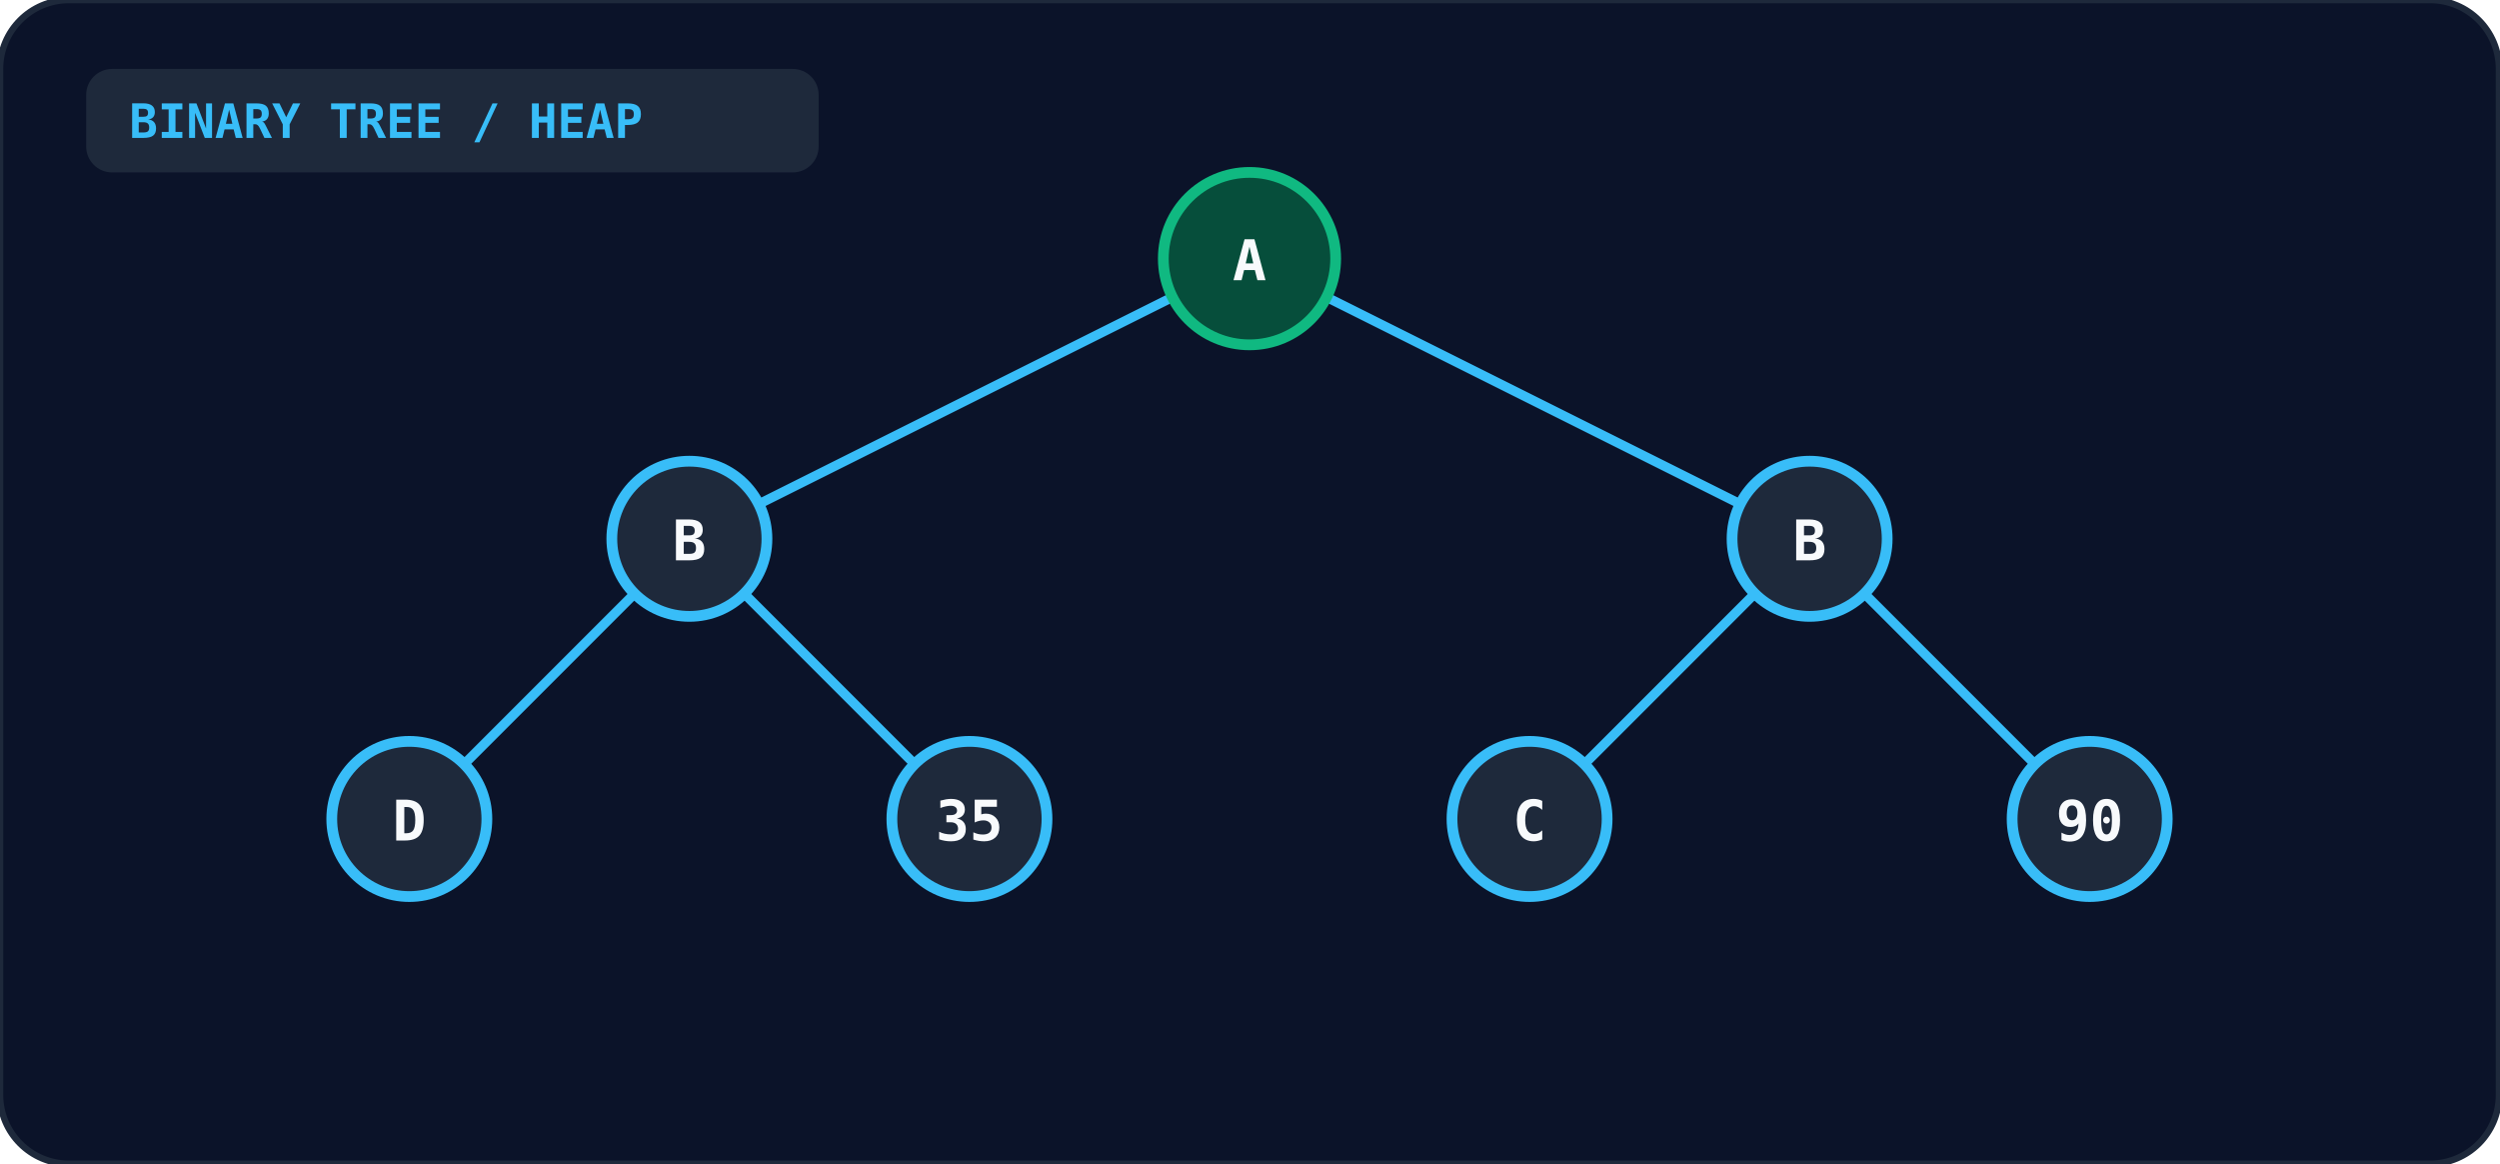
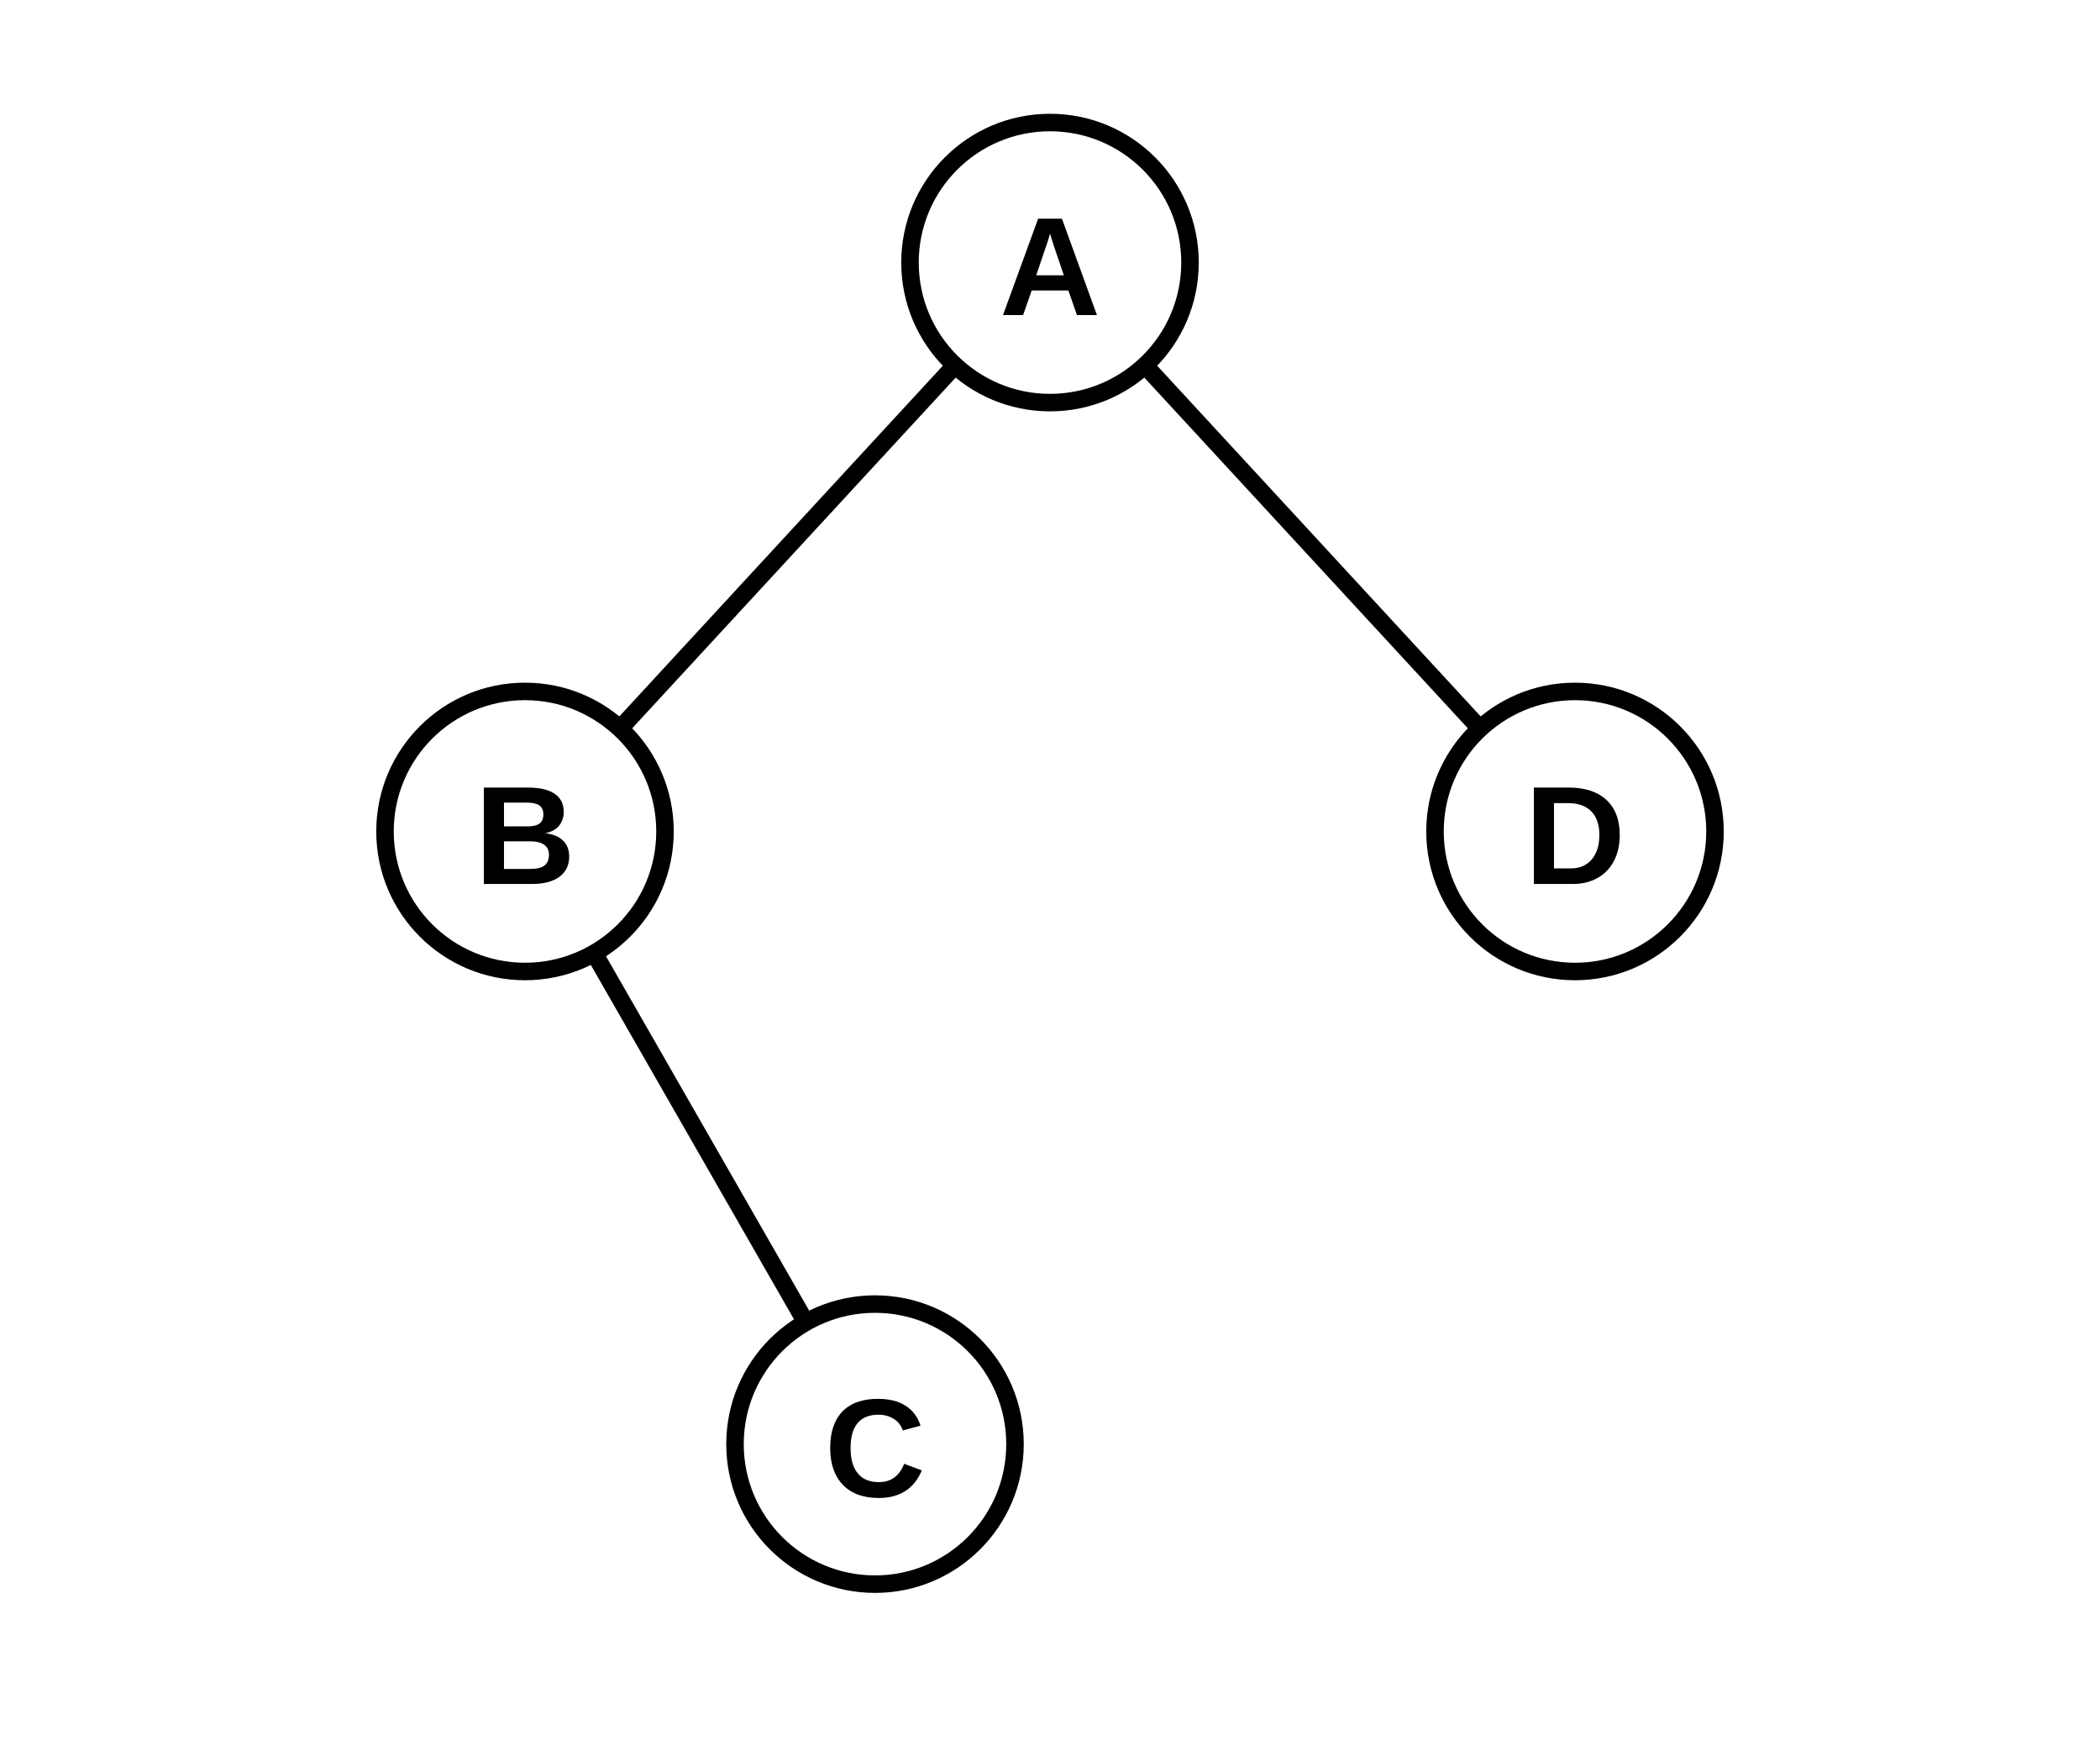
- <svg xmlns="http://www.w3.org/2000/svg" viewBox="0 0 580 270" width="100%" height="100%">
-   <rect width="100%" height="100%" rx="16" fill="#0b1329" stroke="#1e293b" stroke-width="1.5" />
-   <rect x="20" y="16" width="170" height="24" rx="6" fill="#1e293b" />
-   <text x="30" y="32" fill="#38bdf8" font-size="11" font-weight="bold" font-family="monospace">BINARY TREE / HEAP</text>
-   <g stroke="#38bdf8" stroke-width="2.2">
-     <line x1="290" y1="60" x2="160" y2="125" />
-     <line x1="290" y1="60" x2="420" y2="125" />
-     <line x1="160" y1="125" x2="95" y2="190" />
-     <line x1="160" y1="125" x2="225" y2="190" />
-     <line x1="420" y1="125" x2="355" y2="190" />
-     <line x1="420" y1="125" x2="485" y2="190" />
+ <svg xmlns="http://www.w3.org/2000/svg" viewBox="0 0 240 200" role="img">
+   <g stroke="currentColor" stroke-width="2" fill="none">
+     <line x1="109.1" y1="41.8" x2="70.9" y2="83.2" />
+     <line x1="130.9" y1="41.8" x2="169.1" y2="83.2" />
+     <line x1="67.9" y1="108.9" x2="92.1" y2="151.1" />
+     <circle cx="120" cy="30" r="16" />
+     <circle cx="60" cy="95" r="16" />
+     <circle cx="180" cy="95" r="16" />
+     <circle cx="100" cy="165" r="16" />
  </g>
-   <circle cx="290" cy="60" r="20" fill="#064e3b" stroke="#10b981" stroke-width="2.5" />
-   <text x="290" y="65" text-anchor="middle" fill="#f8fafc" font-size="13" font-weight="bold" font-family="monospace">A</text>
-   <circle cx="160" cy="125" r="18" fill="#1e293b" stroke="#38bdf8" stroke-width="2.5" />
-   <text x="160" y="130" text-anchor="middle" fill="#f8fafc" font-size="13" font-weight="bold" font-family="monospace">B</text>
-   <circle cx="420" cy="125" r="18" fill="#1e293b" stroke="#38bdf8" stroke-width="2.5" />
-   <text x="420" y="130" text-anchor="middle" fill="#f8fafc" font-size="13" font-weight="bold" font-family="monospace">B</text>
-   <circle cx="95" cy="190" r="18" fill="#1e293b" stroke="#38bdf8" stroke-width="2.5" />
-   <text x="95" y="195" text-anchor="middle" fill="#f8fafc" font-size="13" font-weight="bold" font-family="monospace">D</text>
-   <circle cx="225" cy="190" r="18" fill="#1e293b" stroke="#38bdf8" stroke-width="2.5" />
-   <text x="225" y="195" text-anchor="middle" fill="#f8fafc" font-size="13" font-weight="bold" font-family="monospace">35</text>
-   <circle cx="355" cy="190" r="18" fill="#1e293b" stroke="#38bdf8" stroke-width="2.5" />
-   <text x="355" y="195" text-anchor="middle" fill="#f8fafc" font-size="13" font-weight="bold" font-family="monospace">C</text>
-   <circle cx="485" cy="190" r="18" fill="#1e293b" stroke="#38bdf8" stroke-width="2.5" />
-   <text x="485" y="195" text-anchor="middle" fill="#f8fafc" font-size="13" font-weight="bold" font-family="monospace">90</text>
+   <g fill="currentColor" font-size="16" font-weight="bold" text-anchor="middle" font-family="Arial, Helvetica, sans-serif">
+     <text x="120" y="36">A</text>
+     <text x="60" y="101">B</text>
+     <text x="180" y="101">D</text>
+     <text x="100" y="171">C</text>
+   </g>
</svg>
